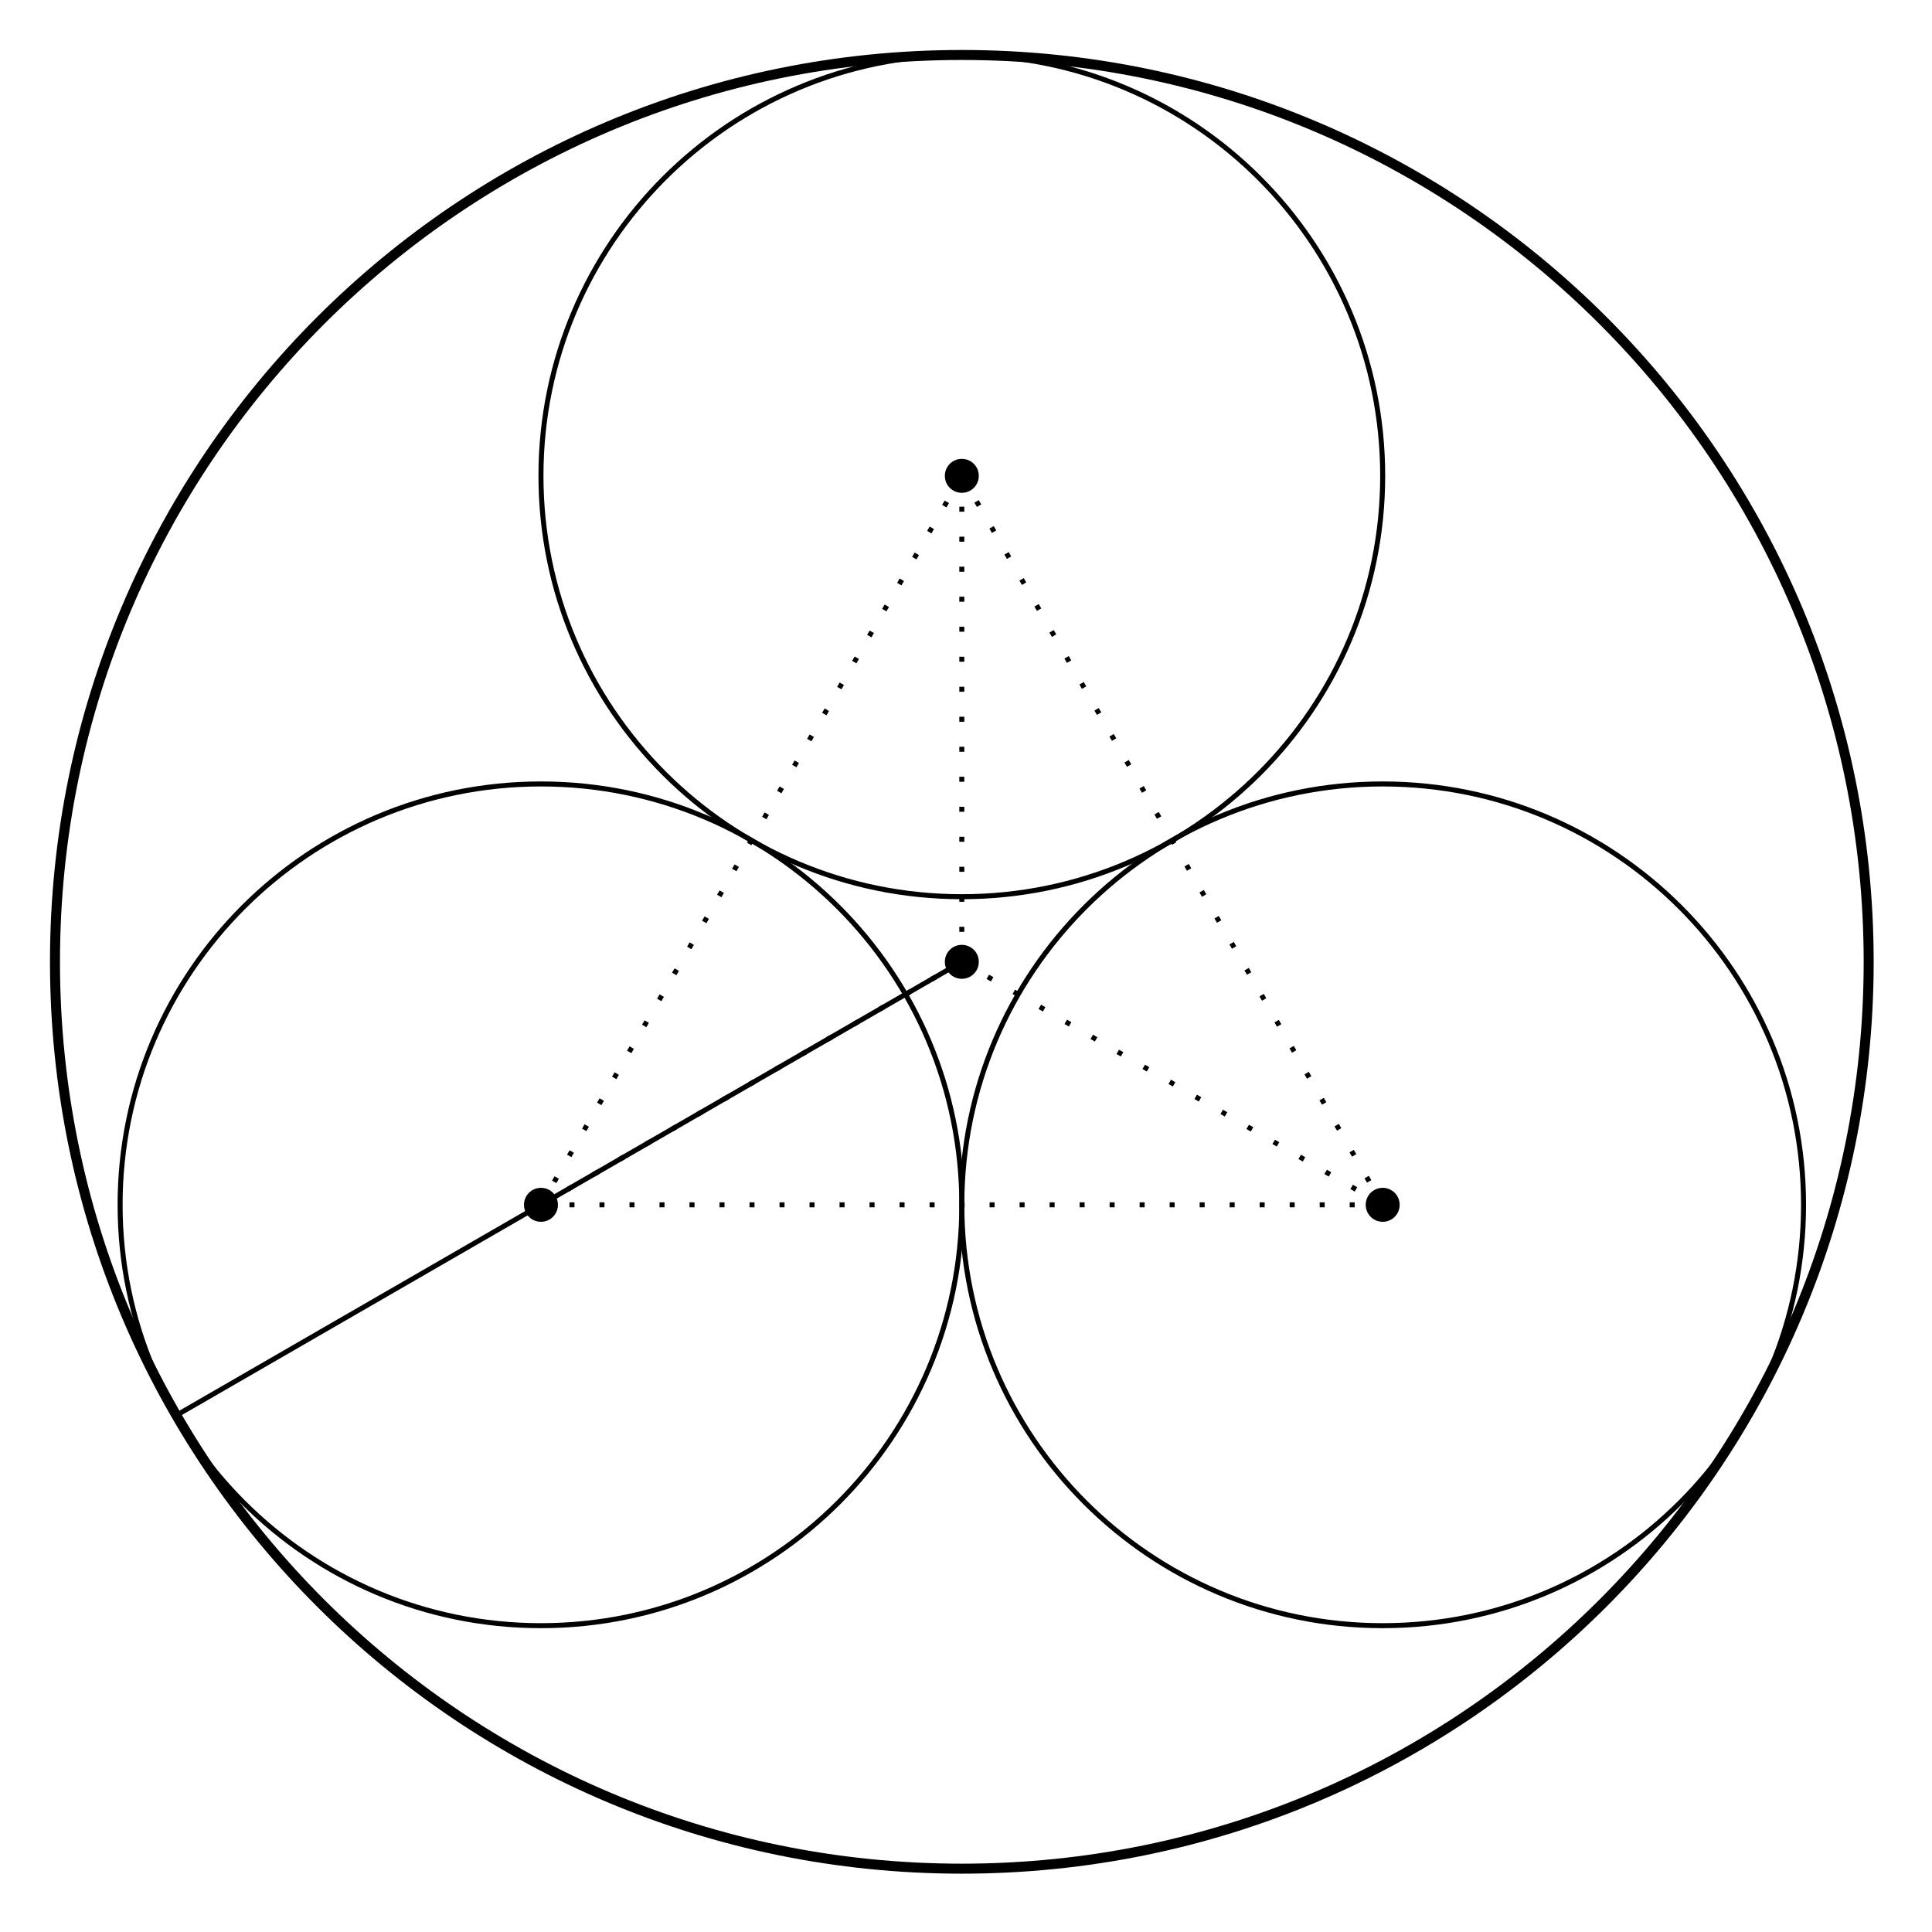
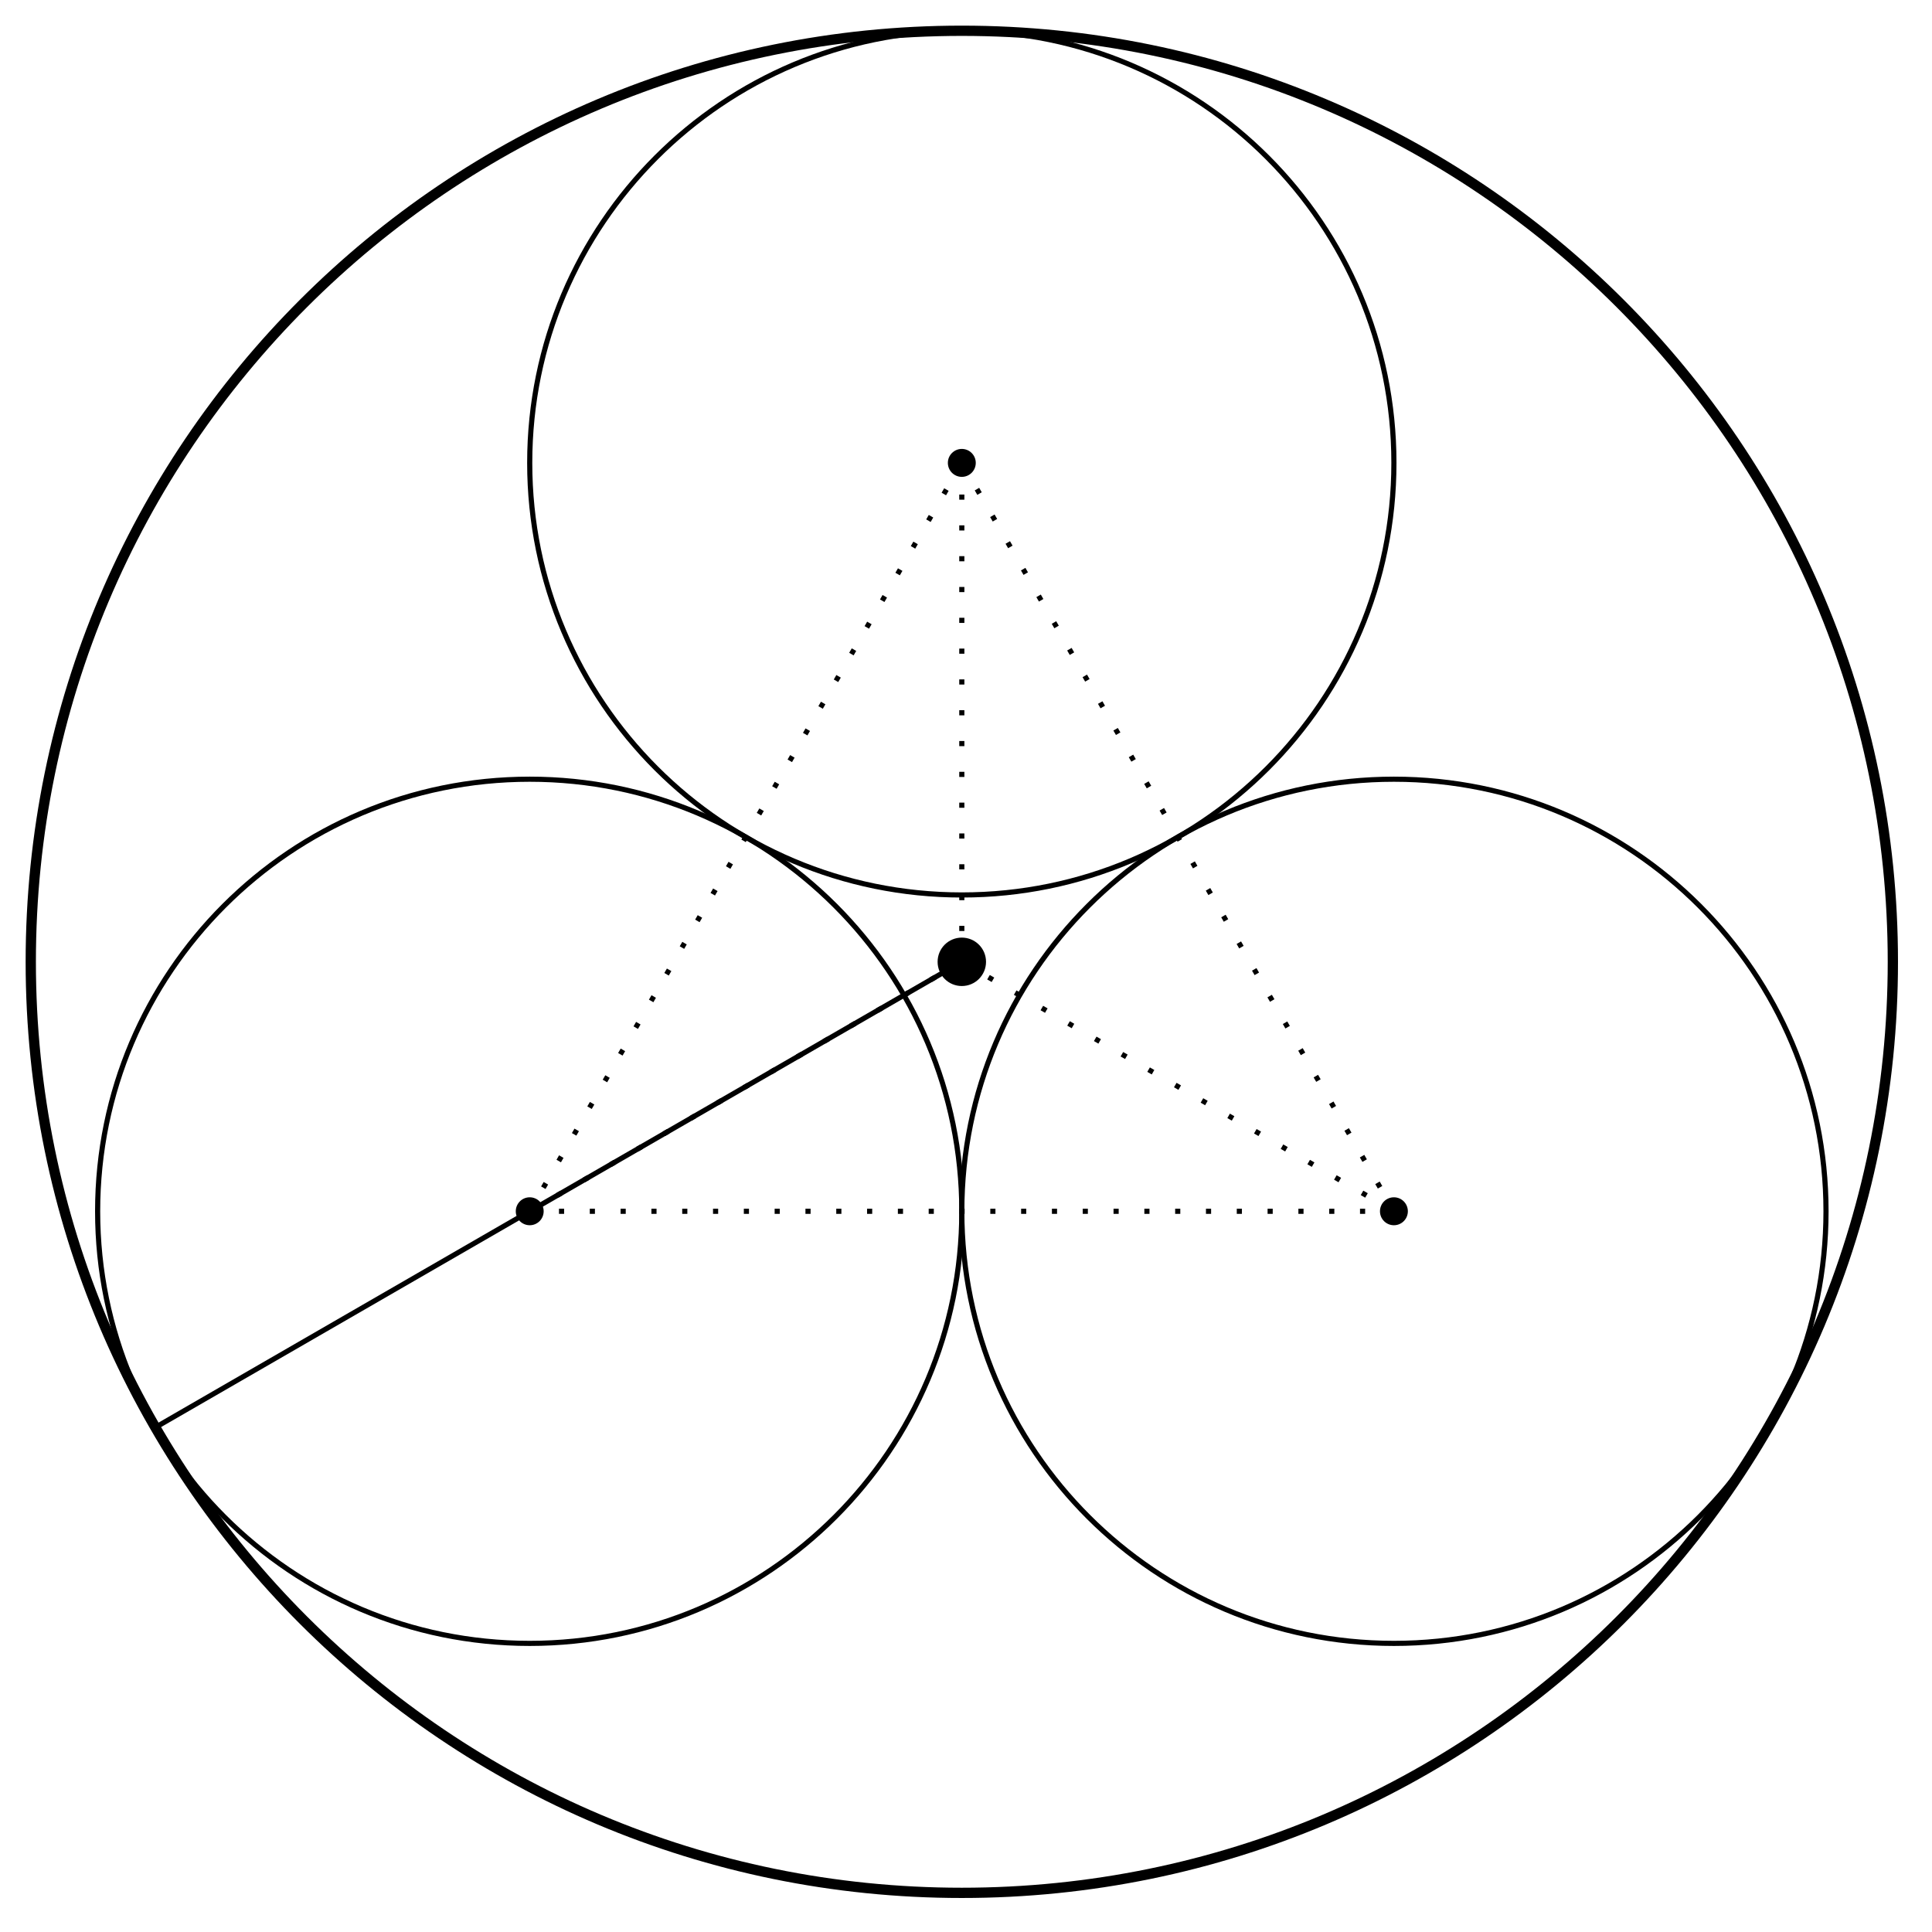
- <svg xmlns="http://www.w3.org/2000/svg" data-source-hash="fbe3860272bc" width="153.335pt" height="153.335pt" viewBox="0 0 153.335 153.335" version="1.2">
+ <svg xmlns="http://www.w3.org/2000/svg" data-source-hash="905f3143c33e" width="149.35pt" height="149.35pt" viewBox="0 0 149.35 149.35" version="1.2">
  <defs>
    <clipPath id="clip1">
-       <path d="M 0 0 L 152.672 0 L 152.672 152.672 L 0 152.672 Z M 0 0 " />
+       <path d="M 0 0 L 148.703 0 L 148.703 148.703 L 0 148.703 Z M 0 0 " />
    </clipPath>
  </defs>
  <g id="surface1">
    <g clip-path="url(#clip1)" clip-rule="nonzero">
-       <path style="fill:none;stroke-width:0.797;stroke-linecap:butt;stroke-linejoin:miter;stroke:rgb(0%,0%,0%);stroke-opacity:1;stroke-miterlimit:10;" d="M 72.285 0 C 72.285 39.922 39.922 72.285 -0 72.285 C -39.922 72.285 -72.285 39.922 -72.285 0 C -72.285 -39.922 -39.922 -72.285 -0 -72.285 C 39.922 -72.285 72.285 -39.922 72.285 0 Z M 72.285 0 " transform="matrix(0.995682,0,0,-0.995682,76.33594,76.33594)" />
+       <path style="fill:none;stroke-width:0.797;stroke-linecap:butt;stroke-linejoin:miter;stroke:rgb(0%,0%,0%);stroke-opacity:1;stroke-miterlimit:10;" d="M 72.286 -0 C 72.286 39.923 39.923 72.286 0 72.286 C -39.923 72.286 -72.286 39.923 -72.286 -0 C -72.286 -39.923 -39.923 -72.286 0 -72.286 C 39.923 -72.286 72.286 -39.923 72.286 -0 Z M 72.286 -0 " transform="matrix(0.995667,0,0,-0.995667,74.35141,74.35141)" />
    </g>
-     <path style="fill:none;stroke-width:0.399;stroke-linecap:butt;stroke-linejoin:miter;stroke:rgb(0%,0%,0%);stroke-opacity:1;stroke-miterlimit:10;" d="M 33.547 38.738 C 33.547 57.267 18.529 72.285 -0 72.285 C -18.529 72.285 -33.547 57.267 -33.547 38.738 C -33.547 20.208 -18.529 5.19 -0 5.19 C 18.529 5.19 33.547 20.208 33.547 38.738 Z M 33.547 38.738 " transform="matrix(0.995682,0,0,-0.995682,76.33594,76.33594)" />
-     <path style=" stroke:none;fill-rule:nonzero;fill:rgb(0%,0%,0%);fill-opacity:1;" d="M 77.684 37.766 C 77.684 37.02 77.082 36.418 76.336 36.418 C 75.59 36.418 74.988 37.02 74.988 37.766 C 74.988 38.512 75.59 39.113 76.336 39.113 C 77.082 39.113 77.684 38.512 77.684 37.766 Z M 77.684 37.766 " />
-     <path style="fill:none;stroke-width:0.399;stroke-linecap:butt;stroke-linejoin:miter;stroke:rgb(0%,0%,0%);stroke-opacity:1;stroke-miterlimit:10;" d="M -0 -19.369 C -0 -0.84 -15.018 14.178 -33.547 14.178 C -52.076 14.178 -67.094 -0.84 -67.094 -19.369 C -67.094 -37.898 -52.076 -52.916 -33.547 -52.916 C -15.018 -52.916 -0 -37.898 -0 -19.369 Z M -0 -19.369 " transform="matrix(0.995682,0,0,-0.995682,76.33594,76.33594)" />
-     <path style=" stroke:none;fill-rule:nonzero;fill:rgb(0%,0%,0%);fill-opacity:1;" d="M 44.281 95.621 C 44.281 94.875 43.68 94.273 42.934 94.273 C 42.188 94.273 41.586 94.875 41.586 95.621 C 41.586 96.367 42.188 96.969 42.934 96.969 C 43.68 96.969 44.281 96.367 44.281 95.621 Z M 44.281 95.621 " />
-     <path style="fill:none;stroke-width:0.399;stroke-linecap:butt;stroke-linejoin:miter;stroke:rgb(0%,0%,0%);stroke-opacity:1;stroke-miterlimit:10;" d="M 67.094 -19.369 C 67.094 -0.84 52.076 14.178 33.547 14.178 C 15.018 14.178 -0 -0.84 -0 -19.369 C -0 -37.898 15.018 -52.916 33.547 -52.916 C 52.076 -52.916 67.094 -37.898 67.094 -19.369 Z M 67.094 -19.369 " transform="matrix(0.995682,0,0,-0.995682,76.33594,76.33594)" />
-     <path style=" stroke:none;fill-rule:nonzero;fill:rgb(0%,0%,0%);fill-opacity:1;" d="M 111.086 95.621 C 111.086 94.875 110.484 94.273 109.738 94.273 C 108.992 94.273 108.391 94.875 108.391 95.621 C 108.391 96.367 108.992 96.969 109.738 96.969 C 110.484 96.969 111.086 96.367 111.086 95.621 Z M 111.086 95.621 " />
-     <path style=" stroke:none;fill-rule:nonzero;fill:rgb(0%,0%,0%);fill-opacity:1;" d="M 77.684 76.336 C 77.684 75.59 77.082 74.988 76.336 74.988 C 75.59 74.988 74.988 75.59 74.988 76.336 C 74.988 77.082 75.59 77.684 76.336 77.684 C 77.082 77.684 77.684 77.082 77.684 76.336 Z M 77.684 76.336 " />
-     <path style="fill:none;stroke-width:0.399;stroke-linecap:butt;stroke-linejoin:miter;stroke:rgb(0%,0%,0%);stroke-opacity:1;stroke-dasharray:0.399,1.993;stroke-miterlimit:10;" d="M -0 38.738 L -33.547 -19.369 L 33.547 -19.369 Z M -0 38.738 " transform="matrix(0.995682,0,0,-0.995682,76.33594,76.33594)" />
-     <path style="fill:none;stroke-width:0.399;stroke-linecap:butt;stroke-linejoin:miter;stroke:rgb(0%,0%,0%);stroke-opacity:1;stroke-dasharray:0.399,1.993;stroke-miterlimit:10;" d="M -0 0 L -0 38.738 " transform="matrix(0.995682,0,0,-0.995682,76.33594,76.33594)" />
-     <path style="fill:none;stroke-width:0.399;stroke-linecap:butt;stroke-linejoin:miter;stroke:rgb(0%,0%,0%);stroke-opacity:1;stroke-dasharray:0.399,1.993;stroke-miterlimit:10;" d="M -0 0 L -33.547 -19.369 " transform="matrix(0.995682,0,0,-0.995682,76.33594,76.33594)" />
-     <path style="fill:none;stroke-width:0.399;stroke-linecap:butt;stroke-linejoin:miter;stroke:rgb(0%,0%,0%);stroke-opacity:1;stroke-dasharray:0.399,1.993;stroke-miterlimit:10;" d="M -0 0 L 33.547 -19.369 " transform="matrix(0.995682,0,0,-0.995682,76.33594,76.33594)" />
-     <path style="fill:none;stroke-width:0.399;stroke-linecap:butt;stroke-linejoin:miter;stroke:rgb(0%,0%,0%);stroke-opacity:1;stroke-miterlimit:10;" d="M -0 0 L -62.602 -36.144 " transform="matrix(0.995682,0,0,-0.995682,76.33594,76.33594)" />
+     <path style="fill:none;stroke-width:0.399;stroke-linecap:butt;stroke-linejoin:miter;stroke:rgb(0%,0%,0%);stroke-opacity:1;stroke-miterlimit:10;" d="M 33.548 38.738 C 33.548 57.264 18.53 72.286 0 72.286 C -18.529 72.286 -33.548 57.264 -33.548 38.738 C -33.548 20.209 -18.529 5.19 0 5.19 C 18.53 5.19 33.548 20.209 33.548 38.738 Z M 33.548 38.738 " transform="matrix(0.995667,0,0,-0.995667,74.35141,74.35141)" />
+     <path style=" stroke:none;fill-rule:nonzero;fill:rgb(0%,0%,0%);fill-opacity:1;" d="M 75.43 35.781 C 75.43 35.188 74.949 34.703 74.352 34.703 C 73.754 34.703 73.273 35.188 73.273 35.781 C 73.273 36.379 73.754 36.863 74.352 36.863 C 74.949 36.863 75.43 36.379 75.43 35.781 Z M 75.43 35.781 " />
+     <path style="fill:none;stroke-width:0.399;stroke-linecap:butt;stroke-linejoin:miter;stroke:rgb(0%,0%,0%);stroke-opacity:1;stroke-miterlimit:10;" d="M 0 -19.369 C 0 -0.84 -15.018 14.178 -33.548 14.178 C -52.077 14.178 -67.095 -0.84 -67.095 -19.369 C -67.095 -37.895 -52.077 -52.917 -33.548 -52.917 C -15.018 -52.917 0 -37.895 0 -19.369 Z M 0 -19.369 " transform="matrix(0.995667,0,0,-0.995667,74.35141,74.35141)" />
+     <path style=" stroke:none;fill-rule:nonzero;fill:rgb(0%,0%,0%);fill-opacity:1;" d="M 42.027 93.637 C 42.027 93.039 41.547 92.555 40.949 92.555 C 40.352 92.555 39.871 93.039 39.871 93.637 C 39.871 94.23 40.352 94.715 40.949 94.715 C 41.547 94.715 42.027 94.23 42.027 93.637 Z M 42.027 93.637 " />
+     <path style="fill:none;stroke-width:0.399;stroke-linecap:butt;stroke-linejoin:miter;stroke:rgb(0%,0%,0%);stroke-opacity:1;stroke-miterlimit:10;" d="M 67.096 -19.369 C 67.096 -0.84 52.077 14.178 33.548 14.178 C 15.018 14.178 0 -0.84 0 -19.369 C 0 -37.895 15.018 -52.917 33.548 -52.917 C 52.077 -52.917 67.096 -37.895 67.096 -19.369 Z M 67.096 -19.369 " transform="matrix(0.995667,0,0,-0.995667,74.35141,74.35141)" />
+     <path style=" stroke:none;fill-rule:nonzero;fill:rgb(0%,0%,0%);fill-opacity:1;" d="M 108.832 93.637 C 108.832 93.039 108.352 92.555 107.754 92.555 C 107.156 92.555 106.676 93.039 106.676 93.637 C 106.676 94.23 107.156 94.715 107.754 94.715 C 108.352 94.715 108.832 94.23 108.832 93.637 Z M 108.832 93.637 " />
+     <path style=" stroke:none;fill-rule:nonzero;fill:rgb(0%,0%,0%);fill-opacity:1;" d="M 76.223 74.352 C 76.223 73.316 75.387 72.48 74.352 72.48 C 73.316 72.48 72.48 73.316 72.48 74.352 C 72.48 75.387 73.316 76.223 74.352 76.223 C 75.387 76.223 76.223 75.387 76.223 74.352 Z M 76.223 74.352 " />
+     <path style="fill:none;stroke-width:0.399;stroke-linecap:butt;stroke-linejoin:miter;stroke:rgb(0%,0%,0%);stroke-opacity:1;stroke-dasharray:0.399,1.993;stroke-miterlimit:10;" d="M 0 38.738 L -33.548 -19.369 L 33.548 -19.369 Z M 0 38.738 " transform="matrix(0.995667,0,0,-0.995667,74.35141,74.35141)" />
+     <path style="fill:none;stroke-width:0.399;stroke-linecap:butt;stroke-linejoin:miter;stroke:rgb(0%,0%,0%);stroke-opacity:1;stroke-dasharray:0.399,1.993;stroke-miterlimit:10;" d="M 0 -0 L 0 38.738 " transform="matrix(0.995667,0,0,-0.995667,74.35141,74.35141)" />
+     <path style="fill:none;stroke-width:0.399;stroke-linecap:butt;stroke-linejoin:miter;stroke:rgb(0%,0%,0%);stroke-opacity:1;stroke-dasharray:0.399,1.993;stroke-miterlimit:10;" d="M 0 -0 L -33.548 -19.369 " transform="matrix(0.995667,0,0,-0.995667,74.35141,74.35141)" />
+     <path style="fill:none;stroke-width:0.399;stroke-linecap:butt;stroke-linejoin:miter;stroke:rgb(0%,0%,0%);stroke-opacity:1;stroke-dasharray:0.399,1.993;stroke-miterlimit:10;" d="M 0 -0 L 33.548 -19.369 " transform="matrix(0.995667,0,0,-0.995667,74.35141,74.35141)" />
+     <path style="fill:none;stroke-width:0.399;stroke-linecap:butt;stroke-linejoin:miter;stroke:rgb(0%,0%,0%);stroke-opacity:1;stroke-miterlimit:10;" d="M 0 -0 L -62.599 -36.141 " transform="matrix(0.995667,0,0,-0.995667,74.35141,74.35141)" />
  </g>
</svg>
